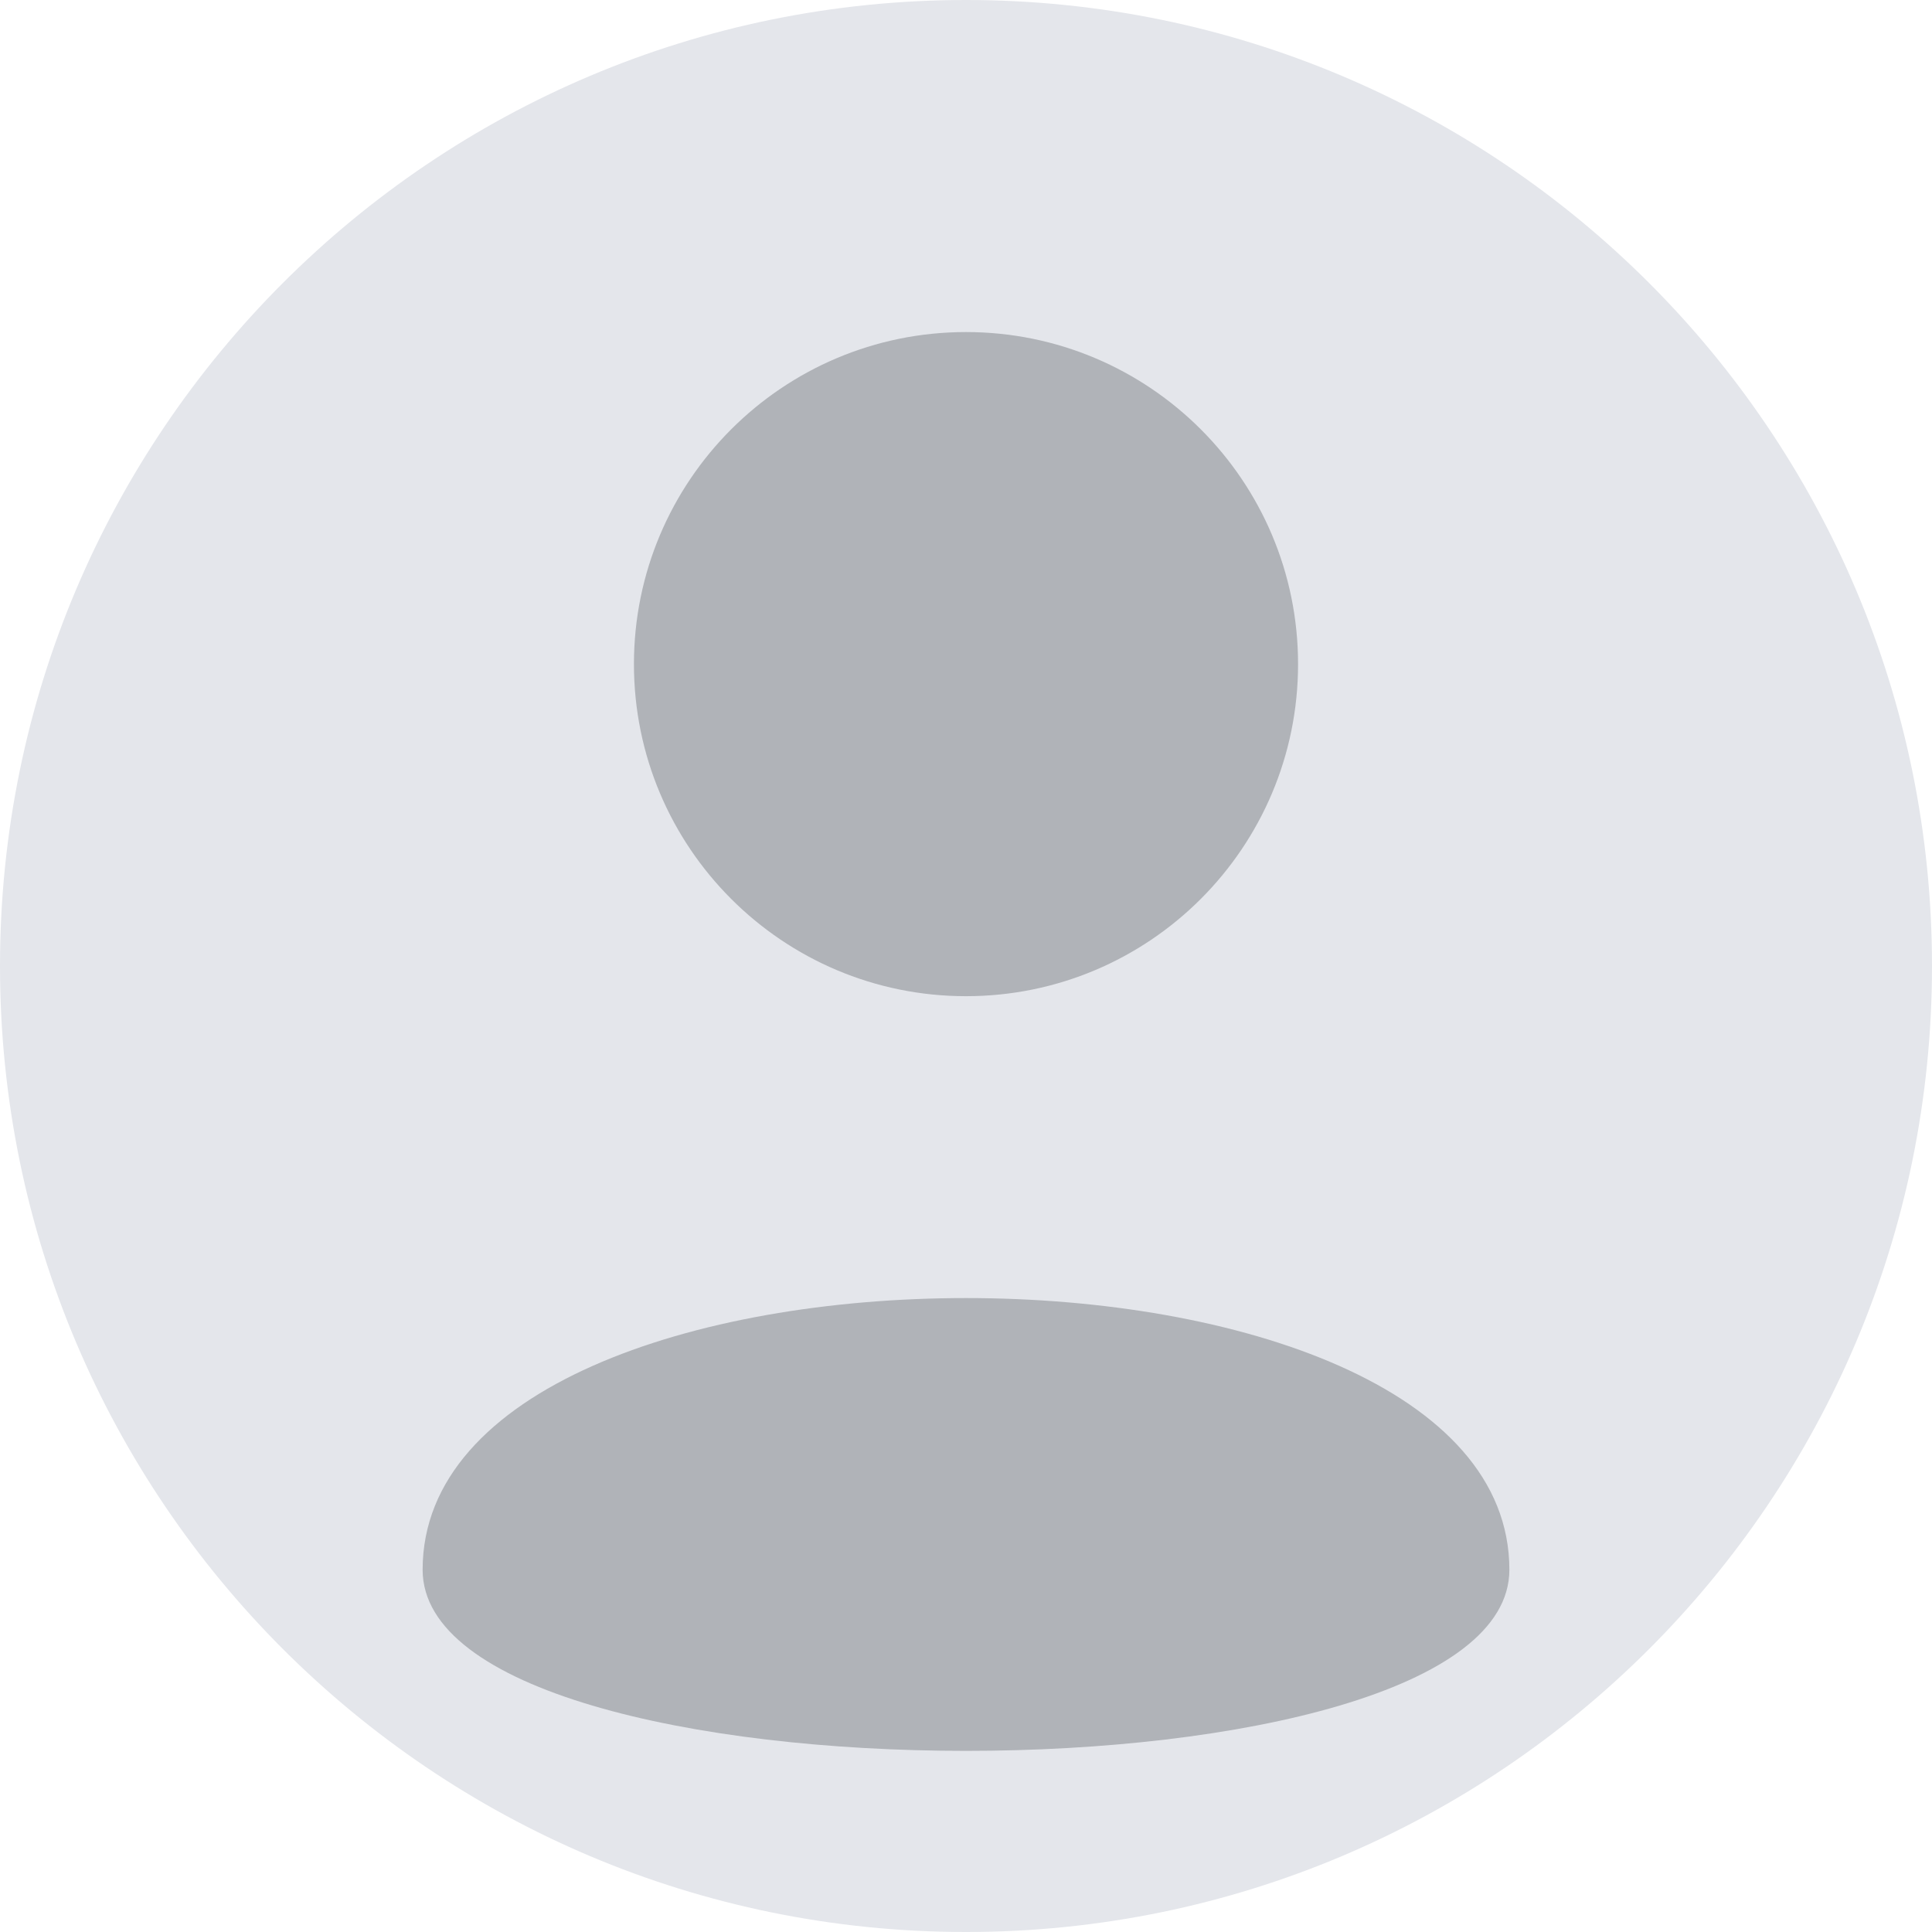
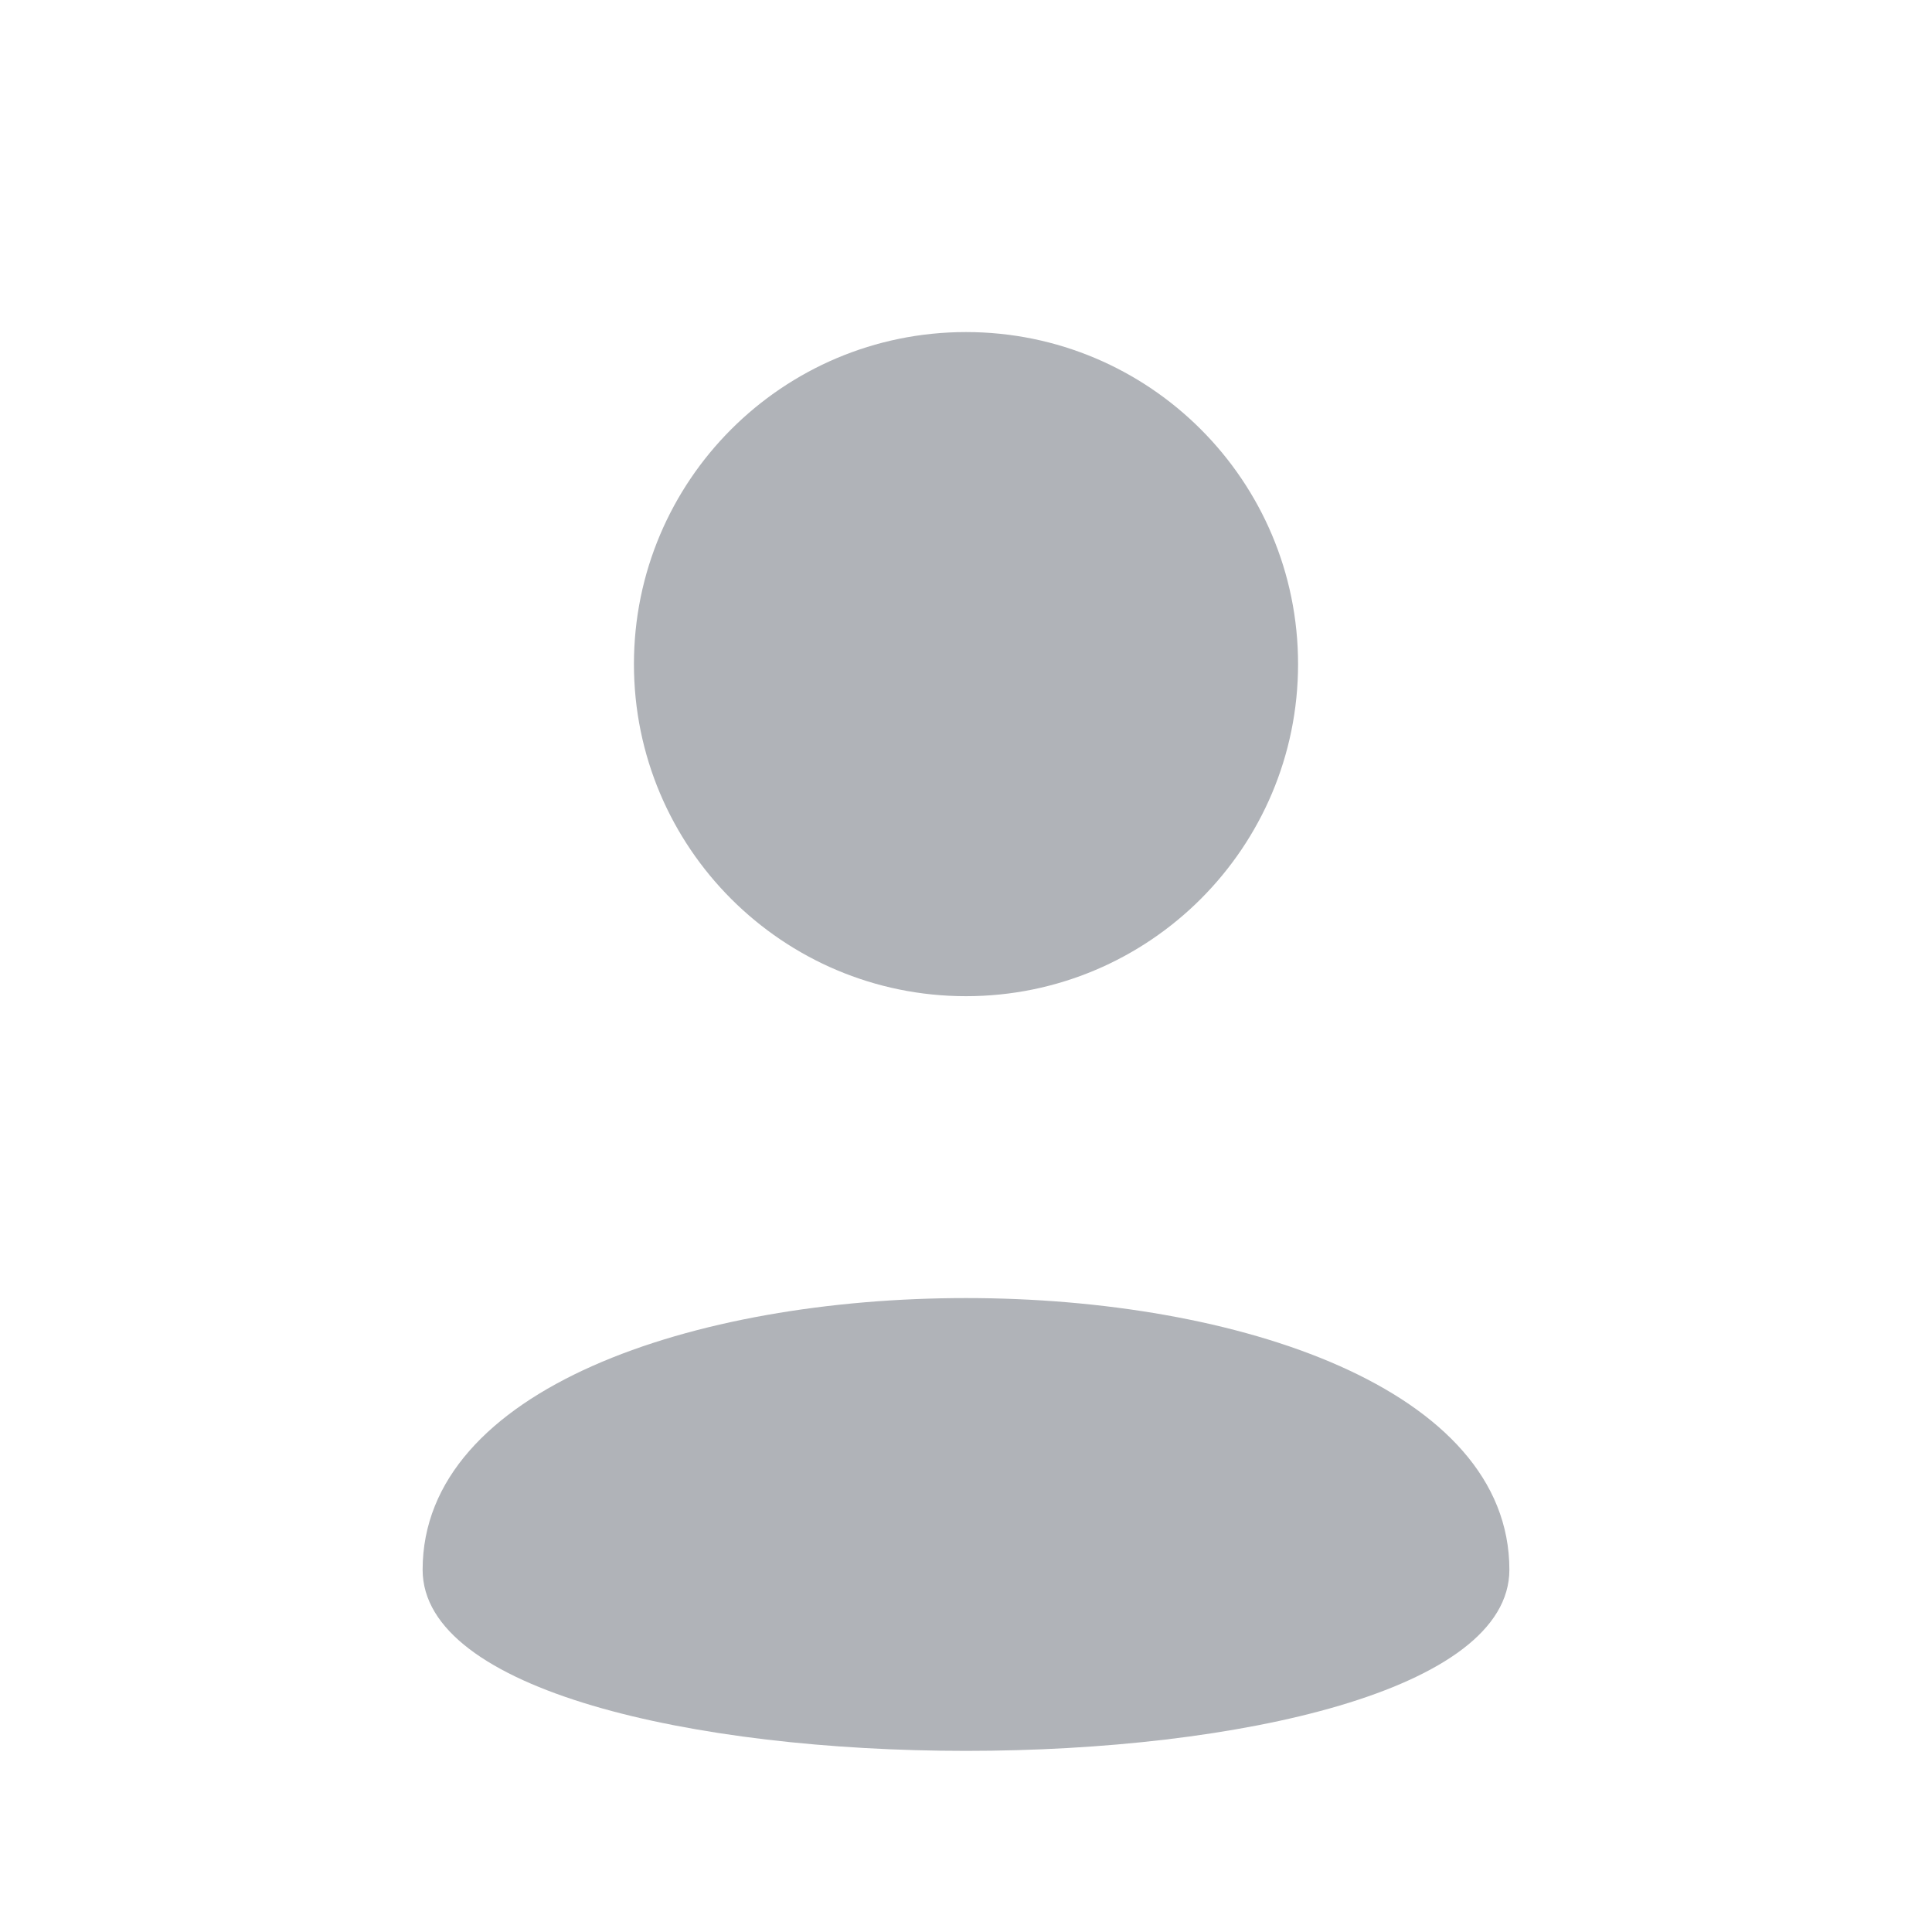
<svg xmlns="http://www.w3.org/2000/svg" viewBox="0 0 64 64" width="256" height="256">
-   <circle cx="32" cy="32" r="32" fill="#e4e6eb" />
+   <circle cx="32" cy="32" r="32" fill="#ffffffff" />
  <circle cx="32" cy="22" r="11" fill="#b0b3b8" />
  <path d="         M14 52         C14 40, 50 40, 50 52         C50 60, 14 60, 14 52         Z" fill="#b0b3b8" />
</svg>
